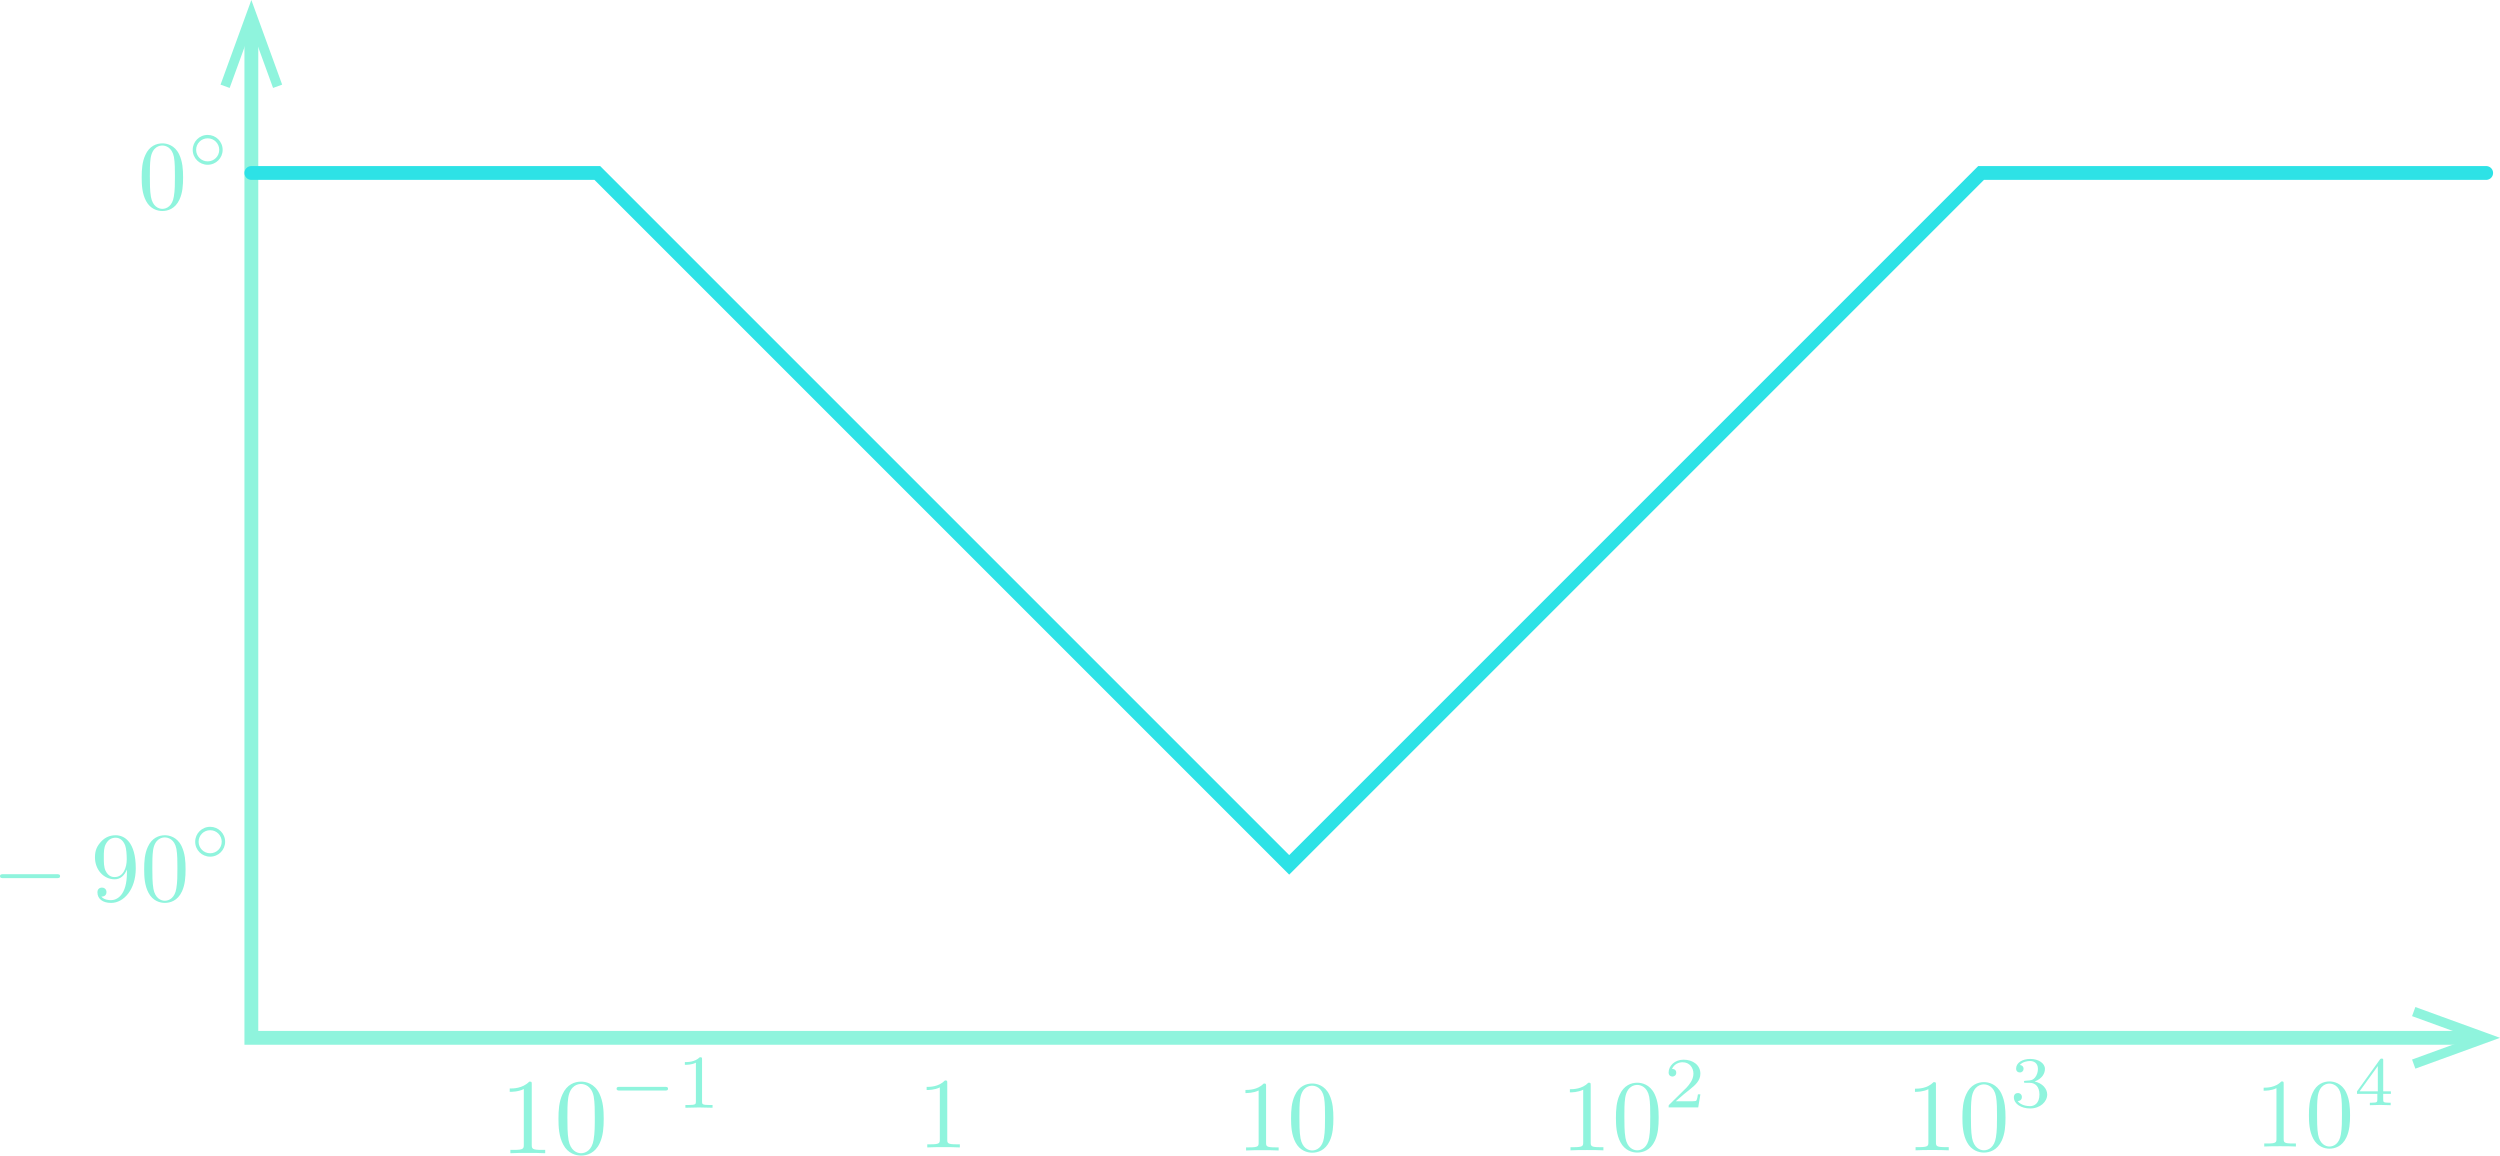
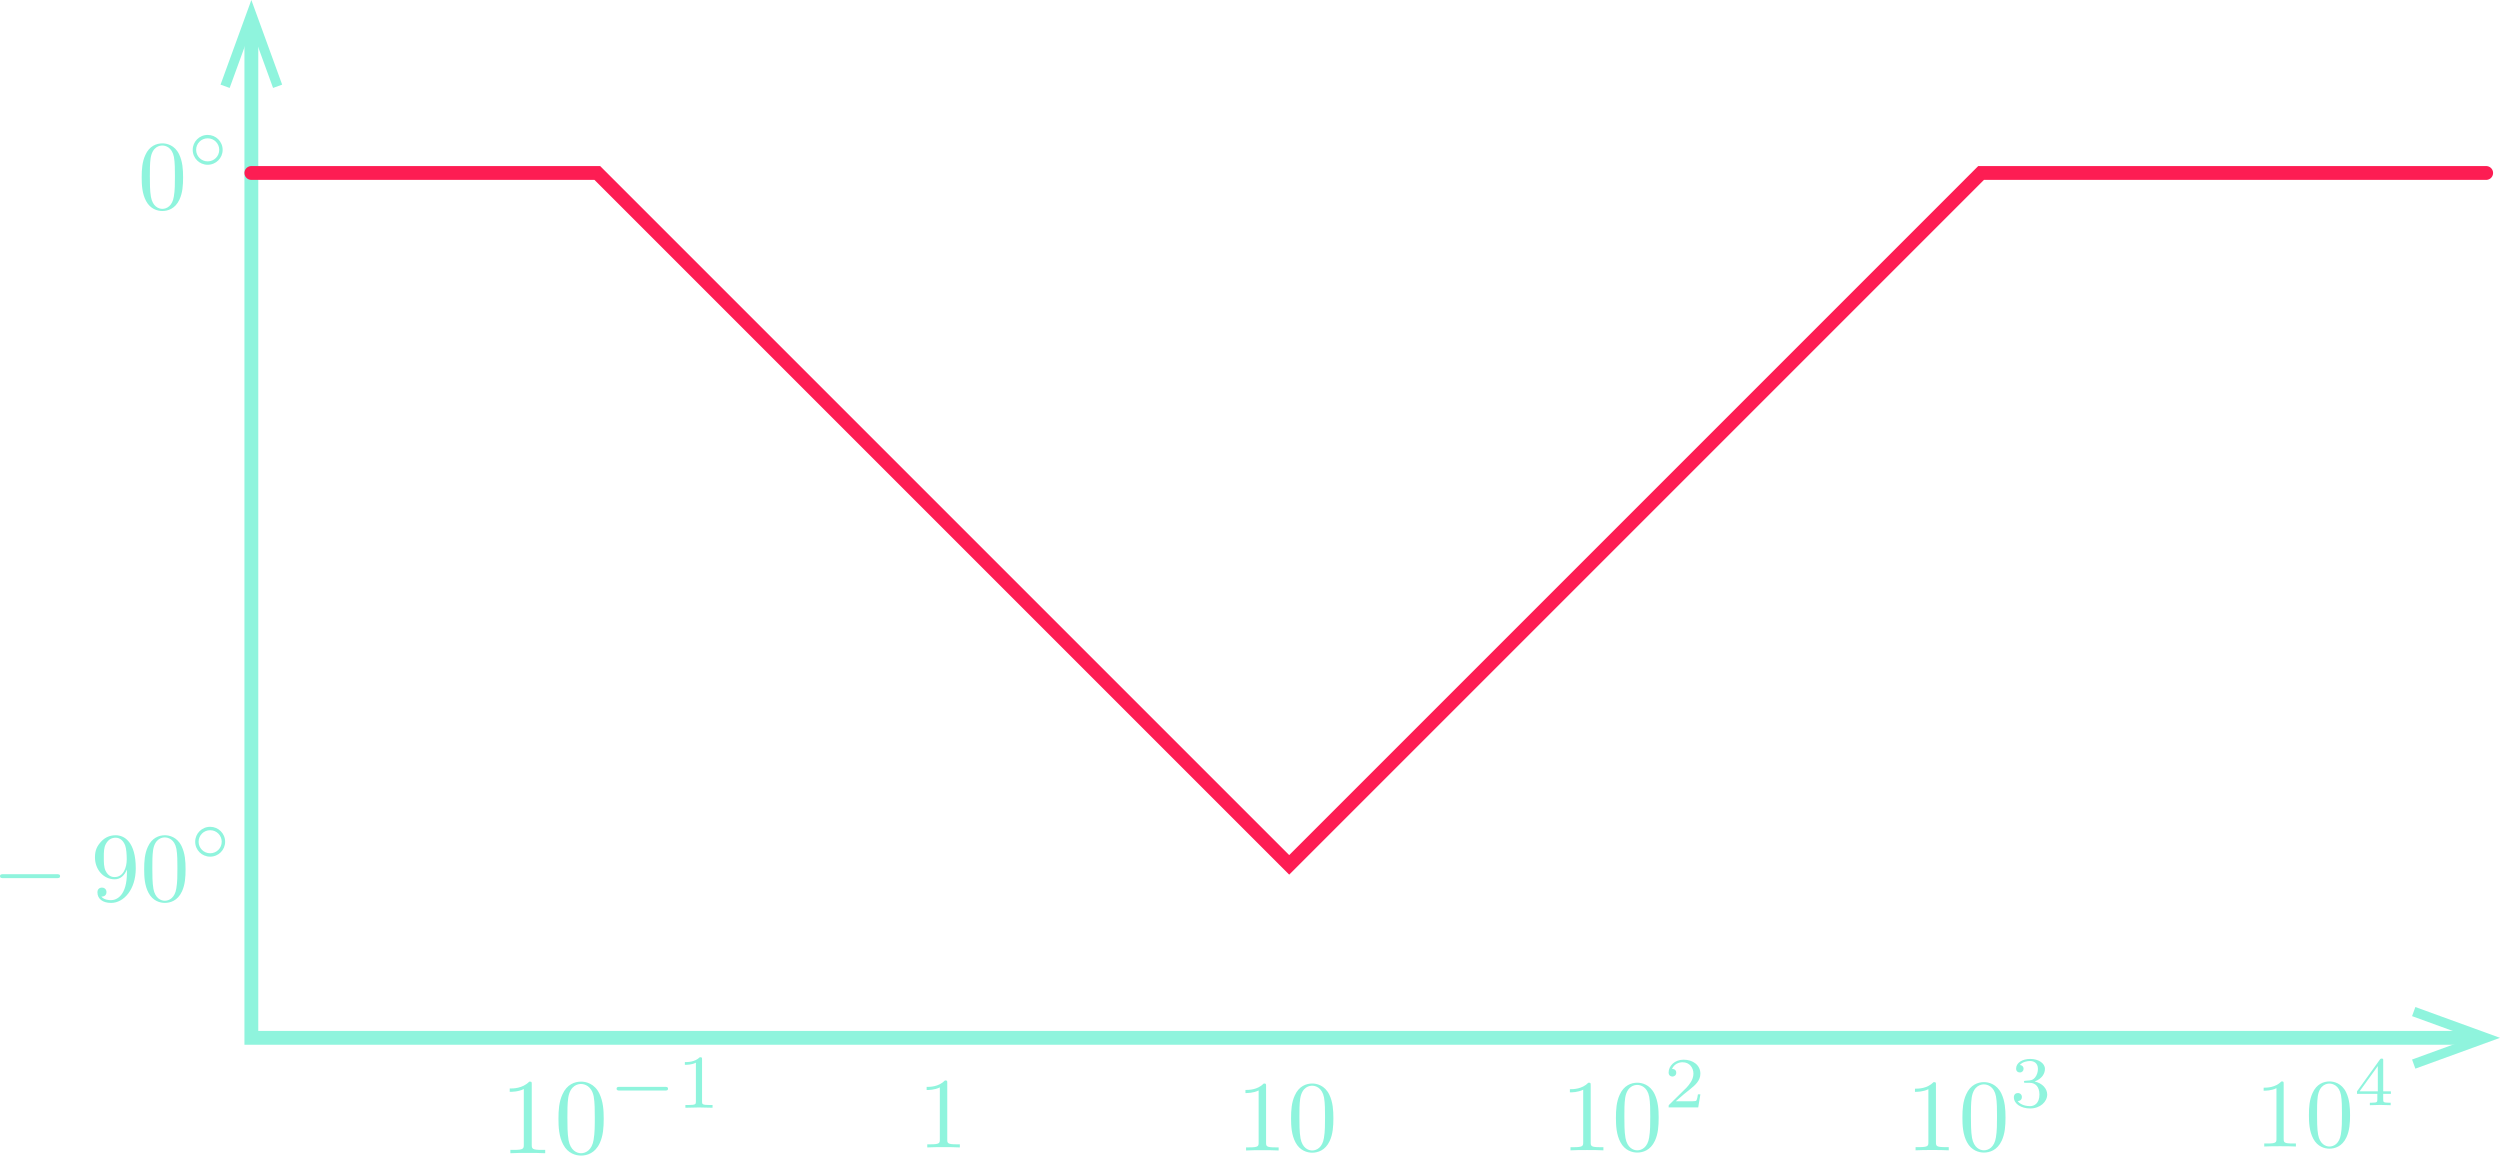
<svg xmlns="http://www.w3.org/2000/svg" version="1.1" id="Layer_1" x="0px" y="0px" viewBox="0 0 361.329 167.019" style="enable-background:new 0 0 361.329 167.019;" xml:space="preserve">
  <style type="text/css">
	.st0{fill:none;stroke:#8FF4DD;stroke-width:2;stroke-miterlimit:10;}
	.st1{fill:#8FF4DD;}
- 	.st2{fill:none;stroke:#2DE2E6;stroke-width:2;stroke-linecap:round;stroke-miterlimit:10;}
+ 	.st2{fill:none;stroke:#FD1D53;stroke-width:2;stroke-linecap:round;stroke-miterlimit:10;}
</style>
  <g>
    <g>
      <polyline class="st0" points="36.329,3.956 36.329,150 357.373,150   " />
      <g>
        <polygon class="st1" points="31.876,12.232 33.192,12.71 36.329,4.093 39.465,12.71 40.78,12.232      36.329,0    " />
      </g>
      <g>
        <polygon class="st1" points="349.097,154.453 348.619,153.136 357.236,150 348.619,146.864 349.097,145.548      361.329,150    " />
      </g>
    </g>
  </g>
  <path class="st1" d="M76.856,156.731c0-0.372,0-0.403-0.357-0.403c-0.963,0.995-2.332,0.995-2.828,0.995  v0.482c0.31,0,1.227,0,2.036-0.403v8.049c0,0.56-0.046,0.745-1.447,0.745h-0.496v0.482  c0.542-0.046,1.897-0.046,2.517-0.046c0.621,0,1.973,0,2.518,0.046v-0.482h-0.499  c-1.398,0-1.445-0.171-1.445-0.745V156.731" />
  <path class="st1" d="M83.978,166.677c-0.606,0-1.523-0.389-1.801-1.88  c-0.171-0.934-0.171-2.364-0.171-3.28c0-0.995,0-2.019,0.122-2.86  c0.296-1.848,1.462-1.987,1.85-1.987c0.513,0,1.538,0.279,1.833,1.818  c0.156,0.87,0.156,2.051,0.156,3.028c0,1.166,0,2.222-0.171,3.217  C85.564,166.21,84.677,166.677,83.978,166.677 M87.256,161.705c0-1.244-0.076-2.488-0.621-3.637  c-0.714-1.491-1.99-1.74-2.642-1.74c-0.931,0-2.065,0.403-2.703,1.848  c-0.496,1.073-0.574,2.285-0.574,3.529c0,1.163,0.061,2.564,0.699,3.745  c0.667,1.259,1.804,1.569,2.564,1.569c0.838,0,2.021-0.328,2.703-1.804  C87.18,164.144,87.256,162.932,87.256,161.705z" />
  <path class="st1" d="M96.111,157.621c0.176,0,0.44,0,0.44-0.264c0-0.274-0.252-0.274-0.44-0.274h-6.553  c-0.176,0-0.44,0-0.44,0.264c0,0.274,0.252,0.274,0.44,0.274H96.111" />
  <path class="st1" d="M101.469,153.114c0-0.298-0.022-0.308-0.33-0.308  c-0.704,0.692-1.704,0.701-2.156,0.701v0.396c0.263,0,0.989,0,1.596-0.308v5.609  c0,0.364,0,0.506-1.1,0.506h-0.418v0.396c0.197-0.01,1.549-0.044,1.957-0.044  c0.339,0,1.725,0.034,1.968,0.044v-0.396h-0.418c-1.1,0-1.1-0.142-1.1-0.506v-6.091" />
  <path class="st1" d="M136.909,156.537c0-0.347,0-0.377-0.334-0.377c-0.9,0.931-2.18,0.931-2.645,0.931  v0.45c0.291,0,1.149,0,1.905-0.377v7.529c0,0.524-0.044,0.697-1.353,0.697h-0.464v0.45  c0.508-0.043,1.773-0.043,2.354-0.043s1.845,0,2.356,0.043v-0.45h-0.467  c-1.308,0-1.352-0.16-1.352-0.697V156.537" />
  <path class="st1" d="M182.987,156.979c0-0.348,0-0.377-0.334-0.377c-0.9,0.93-2.18,0.93-2.645,0.93  v0.45c0.291,0,1.149,0,1.905-0.377v7.529c0,0.524-0.044,0.697-1.353,0.697h-0.464v0.45  c0.508-0.043,1.773-0.043,2.354-0.043c0.581,0,1.845,0,2.356,0.043v-0.45h-0.467  c-1.308,0-1.352-0.16-1.352-0.697V156.979" />
  <path class="st1" d="M189.649,166.281c-0.566,0-1.424-0.364-1.684-1.758  c-0.159-0.873-0.159-2.211-0.159-3.068c0-0.931,0-1.888,0.114-2.675  c0.277-1.728,1.367-1.859,1.729-1.859c0.481,0,1.438,0.261,1.715,1.701  c0.146,0.814,0.146,1.918,0.146,2.833c0,1.091,0,2.078-0.159,3.009  C191.134,165.845,190.303,166.281,189.649,166.281 M192.716,161.631c0-1.164-0.072-2.327-0.581-3.402  c-0.667-1.395-1.861-1.628-2.471-1.628c-0.871,0-1.931,0.377-2.528,1.728  c-0.464,1.004-0.537,2.138-0.537,3.301c0,1.088,0.057,2.398,0.653,3.503  c0.625,1.177,1.689,1.468,2.398,1.468c0.784,0,1.892-0.306,2.53-1.687  C192.644,163.913,192.716,162.779,192.716,161.631z" />
  <path class="st1" d="M229.906,156.866c0-0.351,0-0.381-0.337-0.381c-0.909,0.94-2.201,0.94-2.671,0.94  v0.455c0.294,0,1.16,0,1.924-0.381v7.602c0,0.529-0.044,0.704-1.367,0.704h-0.468v0.455  c0.513-0.044,1.791-0.044,2.377-0.044c0.587,0,1.863,0,2.379,0.044v-0.455h-0.471  c-1.321,0-1.365-0.162-1.365-0.704V156.866" />
  <path class="st1" d="M236.633,166.259c-0.572,0-1.438-0.367-1.7-1.775  c-0.161-0.882-0.161-2.232-0.161-3.098c0-0.94,0-1.907,0.115-2.701  c0.279-1.745,1.38-1.877,1.746-1.877c0.486,0,1.452,0.263,1.732,1.717  c0.148,0.822,0.148,1.937,0.148,2.86c0,1.101,0,2.098-0.161,3.038  C238.133,165.818,237.293,166.259,236.633,166.259 M239.73,161.564c0-1.175-0.072-2.35-0.587-3.435  c-0.674-1.408-1.879-1.644-2.495-1.644c-0.879,0-1.95,0.381-2.553,1.745  c-0.468,1.013-0.542,2.158-0.542,3.333c0,1.099,0.058,2.422,0.659,3.537  c0.631,1.189,1.705,1.482,2.421,1.482c0.792,0,1.91-0.309,2.554-1.704  C239.657,163.868,239.73,162.723,239.73,161.564z" />
  <path class="st1" d="M245.759,158.163h-0.353c-0.03,0.229-0.134,0.843-0.27,0.946  c-0.083,0.062-0.882,0.062-1.027,0.062h-1.912c1.09-0.967,1.454-1.258,2.077-1.745  c0.77-0.614,1.485-1.258,1.485-2.244c0-1.258-1.101-2.025-2.43-2.025c-1.288,0-2.161,0.903-2.161,1.858  c0,0.529,0.448,0.582,0.553,0.582c0.248,0,0.55-0.178,0.55-0.552c0-0.187-0.072-0.549-0.613-0.549  c0.322-0.739,1.028-0.967,1.517-0.967c1.039,0,1.579,0.81,1.579,1.653  c0,0.903-0.644,1.621-0.977,1.994l-2.504,2.472c-0.105,0.092-0.105,0.113-0.105,0.404h4.28  L245.759,158.163" />
  <path class="st1" d="M279.806,156.786c0-0.354,0-0.384-0.34-0.384c-0.916,0.947-2.219,0.947-2.693,0.947  v0.459c0.296,0,1.169,0,1.939-0.384v7.664c0,0.533-0.045,0.71-1.378,0.71h-0.472v0.459  c0.517-0.044,1.805-0.044,2.397-0.044s1.878,0,2.398,0.044v-0.459h-0.475  c-1.332,0-1.376-0.163-1.376-0.71V156.786" />
  <path class="st1" d="M286.737,166.256c-0.576,0-1.449-0.37-1.715-1.79  c-0.162-0.889-0.162-2.251-0.162-3.123c0-0.947,0-1.922,0.116-2.723  c0.282-1.76,1.391-1.892,1.761-1.892c0.49,0,1.464,0.265,1.746,1.732  c0.149,0.829,0.149,1.953,0.149,2.884c0,1.11,0,2.116-0.162,3.063  C288.249,165.812,287.403,166.256,286.737,166.256 M289.859,161.522c0-1.185-0.073-2.369-0.591-3.463  c-0.679-1.42-1.895-1.657-2.516-1.657c-0.886,0-1.966,0.384-2.574,1.76  c-0.472,1.022-0.547,2.176-0.547,3.361c0,1.108,0.058,2.442,0.664,3.566  c0.636,1.199,1.719,1.494,2.441,1.494c0.798,0,1.926-0.312,2.575-1.718  C289.786,163.845,289.859,162.691,289.859,161.522z" />
  <path class="st1" d="M293.36,156.502c0.816,0,1.403,0.566,1.403,1.687c0,1.299-0.754,1.685-1.361,1.685  c-0.419,0-1.341-0.114-1.78-0.733c0.493-0.021,0.606-0.365,0.606-0.587  c0-0.335-0.25-0.575-0.575-0.575c-0.292,0-0.585,0.177-0.585,0.607c0,0.985,1.089,1.622,2.355,1.622  c1.457,0,2.462-0.973,2.462-2.02c0-0.817-0.67-1.634-1.822-1.876  c1.098-0.398,1.496-1.182,1.496-1.822c0-0.826-0.952-1.443-2.115-1.443  c-1.162,0-2.053,0.563-2.053,1.401c0,0.356,0.231,0.556,0.545,0.556c0.325,0,0.535-0.242,0.535-0.535  c0-0.303-0.21-0.524-0.535-0.545c0.366-0.461,1.089-0.575,1.478-0.575  c0.469,0,1.131,0.23,1.131,1.14c0,0.44-0.146,0.922-0.419,1.248  c-0.347,0.398-0.64,0.419-1.163,0.449c-0.261,0.021-0.282,0.021-0.335,0.033  c-0.021,0-0.106,0.021-0.106,0.135c0,0.147,0.095,0.147,0.273,0.147H293.36" />
  <path class="st1" d="M23.464,30.187c-0.554,0-1.393-0.355-1.648-1.719  c-0.157-0.854-0.157-2.162-0.157-3c0-0.91,0-1.847,0.112-2.616  c0.271-1.69,1.337-1.818,1.692-1.818c0.47,0,1.406,0.255,1.677,1.663  c0.143,0.796,0.143,1.876,0.143,2.77c0,1.066,0,2.032-0.157,2.942  C24.915,29.76,24.103,30.187,23.464,30.187 M26.462,25.639c0-1.138-0.069-2.276-0.568-3.327  c-0.653-1.364-1.82-1.592-2.417-1.592c-0.852,0-1.889,0.369-2.473,1.69  c-0.454,0.982-0.525,2.09-0.525,3.228c0,1.064,0.056,2.345,0.639,3.425  c0.61,1.151,1.65,1.435,2.345,1.435c0.767,0,1.849-0.3,2.473-1.65  C26.392,27.871,26.462,26.762,26.462,25.639z" />
  <path class="st1" d="M30.017,23.323c-0.946,0-1.67-0.765-1.67-1.661c0-0.935,0.745-1.67,1.67-1.67  c0.946,0,1.67,0.765,1.67,1.661C31.687,22.588,30.942,23.323,30.017,23.323 M32.179,21.662  c0-1.216-0.975-2.162-2.162-2.162c-1.207,0-2.164,0.975-2.164,2.153c0,1.216,0.977,2.162,2.164,2.162  C31.224,23.815,32.179,22.84,32.179,21.662z" />
  <path class="st1" d="M8.187,126.918c0.241,0,0.496,0,0.496-0.284c0-0.286-0.255-0.286-0.496-0.286H0.496  c-0.242,0-0.496,0-0.496,0.286c0,0.284,0.255,0.284,0.496,0.284H8.187" />
  <path class="st1" d="M16.583,126.762c-0.228,0-0.881,0-1.321-0.897c-0.257-0.525-0.257-1.236-0.257-1.932  c0-0.769,0-1.435,0.3-1.963c0.382-0.711,0.923-0.894,1.42-0.894c0.655,0,1.125,0.483,1.366,1.122  c0.17,0.454,0.228,1.35,0.228,2.003C18.318,125.382,17.833,126.762,16.583,126.762 M18.345,125.666  v0.456c0,3.325-1.478,3.98-2.303,3.98c-0.241,0-1.008-0.029-1.393-0.512  c0.626,0,0.74-0.411,0.74-0.653c0-0.443-0.342-0.655-0.655-0.655c-0.226,0-0.653,0.127-0.653,0.682  c0,0.952,0.767,1.536,1.976,1.536c1.833,0,3.566-1.934,3.566-4.99c0-3.823-1.634-4.789-2.9-4.789  c-0.78,0-1.478,0.255-2.088,0.894c-0.584,0.639-0.91,1.236-0.91,2.303  c0,1.777,1.25,3.17,2.844,3.17C17.435,127.088,18.018,126.491,18.345,125.666z" />
  <path class="st1" d="M23.822,130.187c-0.554,0-1.393-0.355-1.648-1.719c-0.157-0.854-0.157-2.162-0.157-3  c0-0.91,0-1.847,0.112-2.616c0.271-1.69,1.337-1.818,1.692-1.818c0.47,0,1.406,0.255,1.677,1.663  c0.143,0.796,0.143,1.876,0.143,2.77c0,1.066,0,2.032-0.157,2.942  C25.273,129.76,24.462,130.187,23.822,130.187 M26.82,125.639c0-1.138-0.069-2.276-0.568-3.327  c-0.653-1.364-1.82-1.592-2.417-1.592c-0.852,0-1.889,0.369-2.473,1.69  c-0.454,0.982-0.525,2.09-0.525,3.228c0,1.064,0.056,2.345,0.639,3.425  c0.61,1.151,1.65,1.435,2.345,1.435c0.767,0,1.849-0.3,2.473-1.65  C26.751,127.871,26.82,126.762,26.82,125.639z" />
  <path class="st1" d="M30.375,123.323c-0.946,0-1.67-0.765-1.67-1.661c0-0.935,0.745-1.67,1.67-1.67  c0.946,0,1.67,0.765,1.67,1.661C32.045,122.588,31.301,123.323,30.375,123.323 M32.537,121.662  c0-1.216-0.975-2.162-2.162-2.162c-1.207,0-2.164,0.975-2.164,2.153c0,1.216,0.977,2.162,2.164,2.162  C31.583,123.815,32.537,122.84,32.537,121.662z" />
  <path class="st1" d="M330.063,156.668c0-0.338,0-0.367-0.324-0.367c-0.875,0.904-2.119,0.904-2.57,0.904  v0.438c0.282,0,1.115,0,1.851-0.367v7.316c0,0.509-0.042,0.678-1.315,0.678h-0.451v0.438  c0.493-0.042,1.724-0.042,2.288-0.042s1.793,0,2.288,0.042v-0.438h-0.453  c-1.271,0-1.313-0.156-1.313-0.678V156.668" />
  <path class="st1" d="M336.679,165.708c-0.551,0-1.384-0.353-1.637-1.708  c-0.156-0.849-0.156-2.148-0.156-2.981c0-0.904,0-1.835,0.111-2.599  c0.269-1.68,1.329-1.806,1.682-1.806c0.467,0,1.397,0.253,1.666,1.653  c0.142,0.791,0.142,1.864,0.142,2.753c0,1.06,0,2.019-0.156,2.924  C338.121,165.283,337.314,165.708,336.679,165.708 M339.658,161.189c0-1.131-0.069-2.262-0.564-3.306  c-0.649-1.355-1.808-1.582-2.402-1.582c-0.846,0-1.877,0.367-2.457,1.68  c-0.451,0.975-0.522,2.077-0.522,3.208c0,1.058,0.056,2.331,0.635,3.404  c0.606,1.144,1.64,1.426,2.33,1.426c0.762,0,1.837-0.298,2.457-1.64  C339.589,163.406,339.658,162.304,339.658,161.189z" />
  <path class="st1" d="M343.67,154.077v3.659h-2.639L343.67,154.077z M345.559,158.096v-0.36h-1.109v-4.457  c0-0.211,0-0.28-0.22-0.28c-0.12,0-0.16,0-0.26,0.14l-3.31,4.597v0.36h2.939v0.82  c0,0.34,0,0.46-0.809,0.46h-0.271v0.36c0.5-0.02,1.14-0.04,1.499-0.04  c0.371,0,1.011,0.02,1.511,0.04v-0.36h-0.271c-0.809,0-0.809-0.12-0.809-0.46v-0.82H345.559z" />
  <polyline class="st2" points="36.329,25 86.329,25 186.329,125 286.329,25 359.329,25 " />
</svg>
